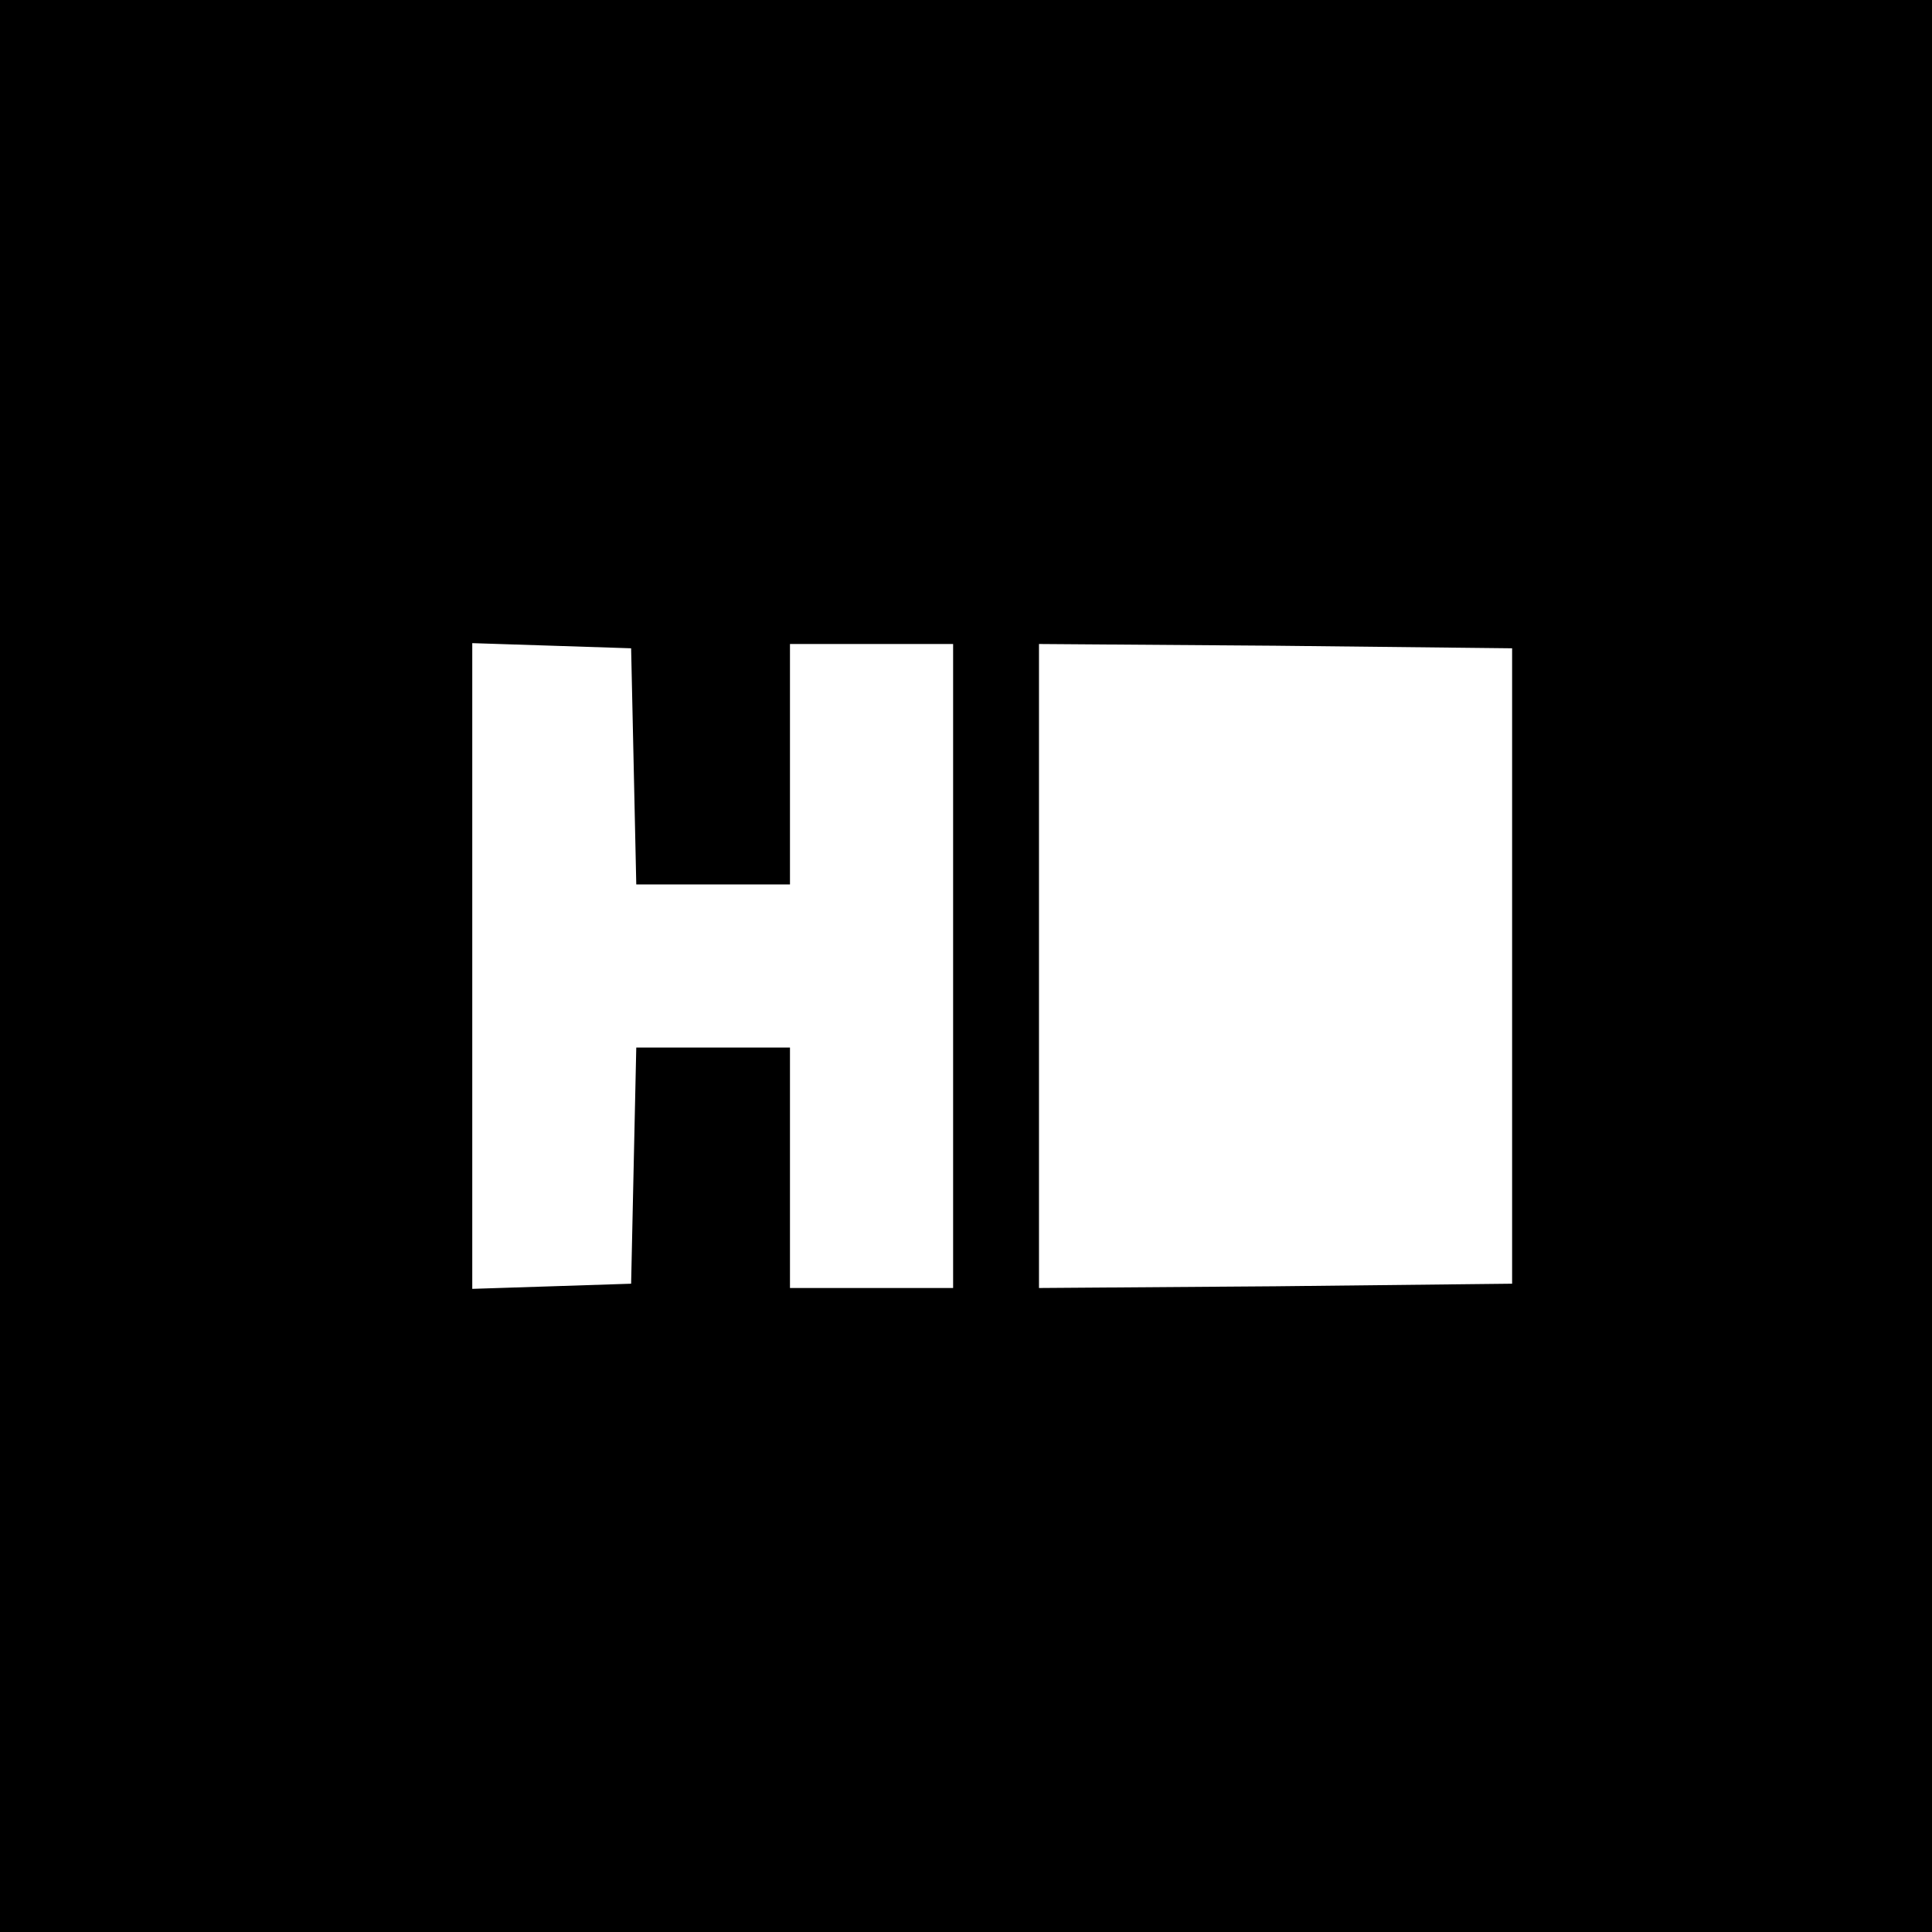
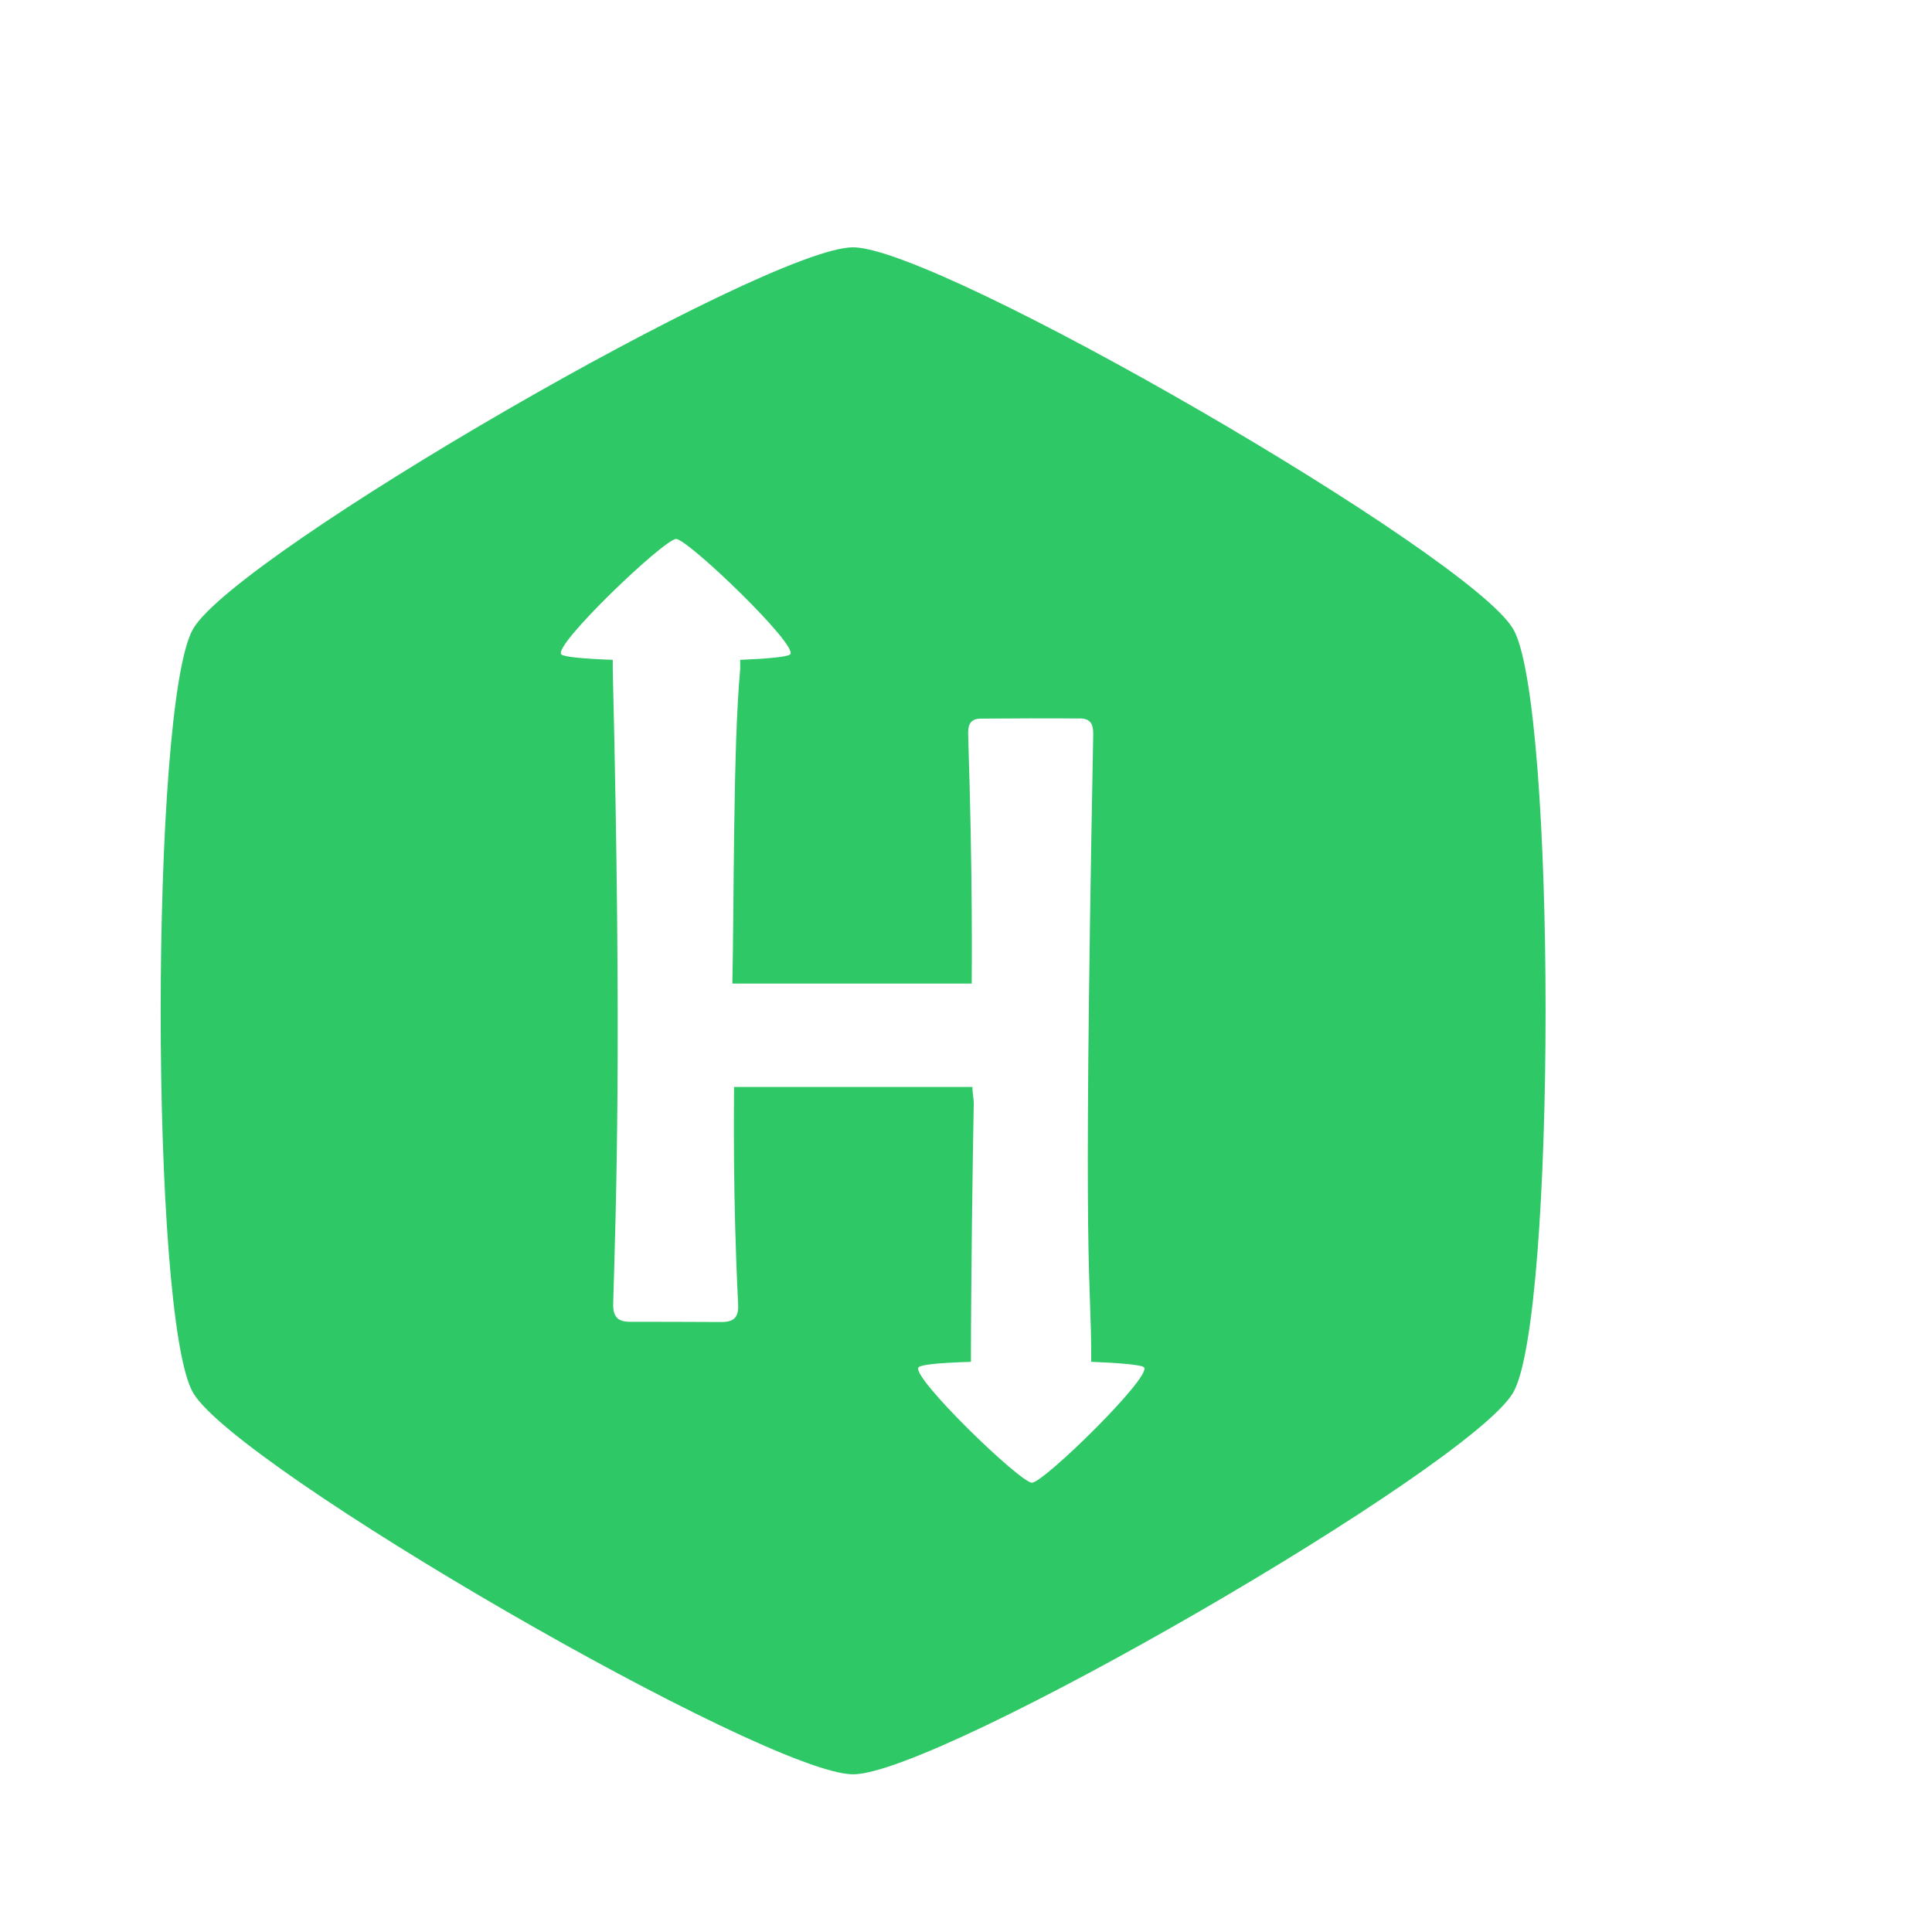
- <svg xmlns="http://www.w3.org/2000/svg" height="2500" viewBox="0 0 225 225" width="2500">
-   <path d="M0 112.5V225h225V0H0zm73.8-23.3l.3 13.8H92V75h19v75H92v-28H74.1l-.3 13.7-.3 13.8-9.2.3-9.3.3V74.9l9.3.3 9.2.3zm102.3 23.3v37l-27.6.3-27.5.2V75l27.5.2 27.6.3z" />
+ <svg xmlns="http://www.w3.org/2000/svg" height="2500" width="2500" viewBox="-1 -1 582 486.999">
+   <path d="M-1-1h582v402H-1z" fill="none" />
+   <path d="M454.843 141.001c-13.019-22.417-172.832-115-198.859-115-26.019 0-185.895 92.351-198.84 115-12.947 22.649-13.019 207.358 0 230.009 13.018 22.639 172.839 114.989 198.84 114.989 26 0 185.841-92.466 198.851-114.999 13.007-22.533 13.016-207.583.008-229.999zM309.862 398.15c-3.559 0-36.756-32.137-34.141-34.762.781-.78 5.625-1.328 15.768-1.644 0-23.564.53-61.622.844-77.553.038-1.814-.395-3.081-.395-5.256h-71.812c0 6.379-.412 32.523 1.232 65.479.205 4.078-1.42 5.353-5.158 5.335-9.102-.025-18.211-.099-27.321-.071-3.683.009-5.274-1.374-5.157-5.488.826-30.043 2.66-75.488-.134-191.07v-2.849c-8.688-.314-14.717-.862-15.508-1.652-2.624-2.624 31.032-34.76 34.581-34.76 3.558 0 36.989 32.145 34.383 34.76-.782.781-7.098 1.338-15.067 1.652v2.84c-2.174 23.135-1.823 71.506-2.362 94.686h72.107c0-4.089.351-31.212-1.077-75.145-.091-3.047.853-4.646 3.781-4.672 9.945-.072 19.9-.117 29.855-.055 3.108.019 4.105 1.546 4.043 4.834-3.28 171.861-.594 159.867-.594 188.975 7.97.315 15.112.864 15.895 1.655 2.588 2.615-30.205 34.761-33.763 34.761z" fill="#2ec866" />
</svg>
